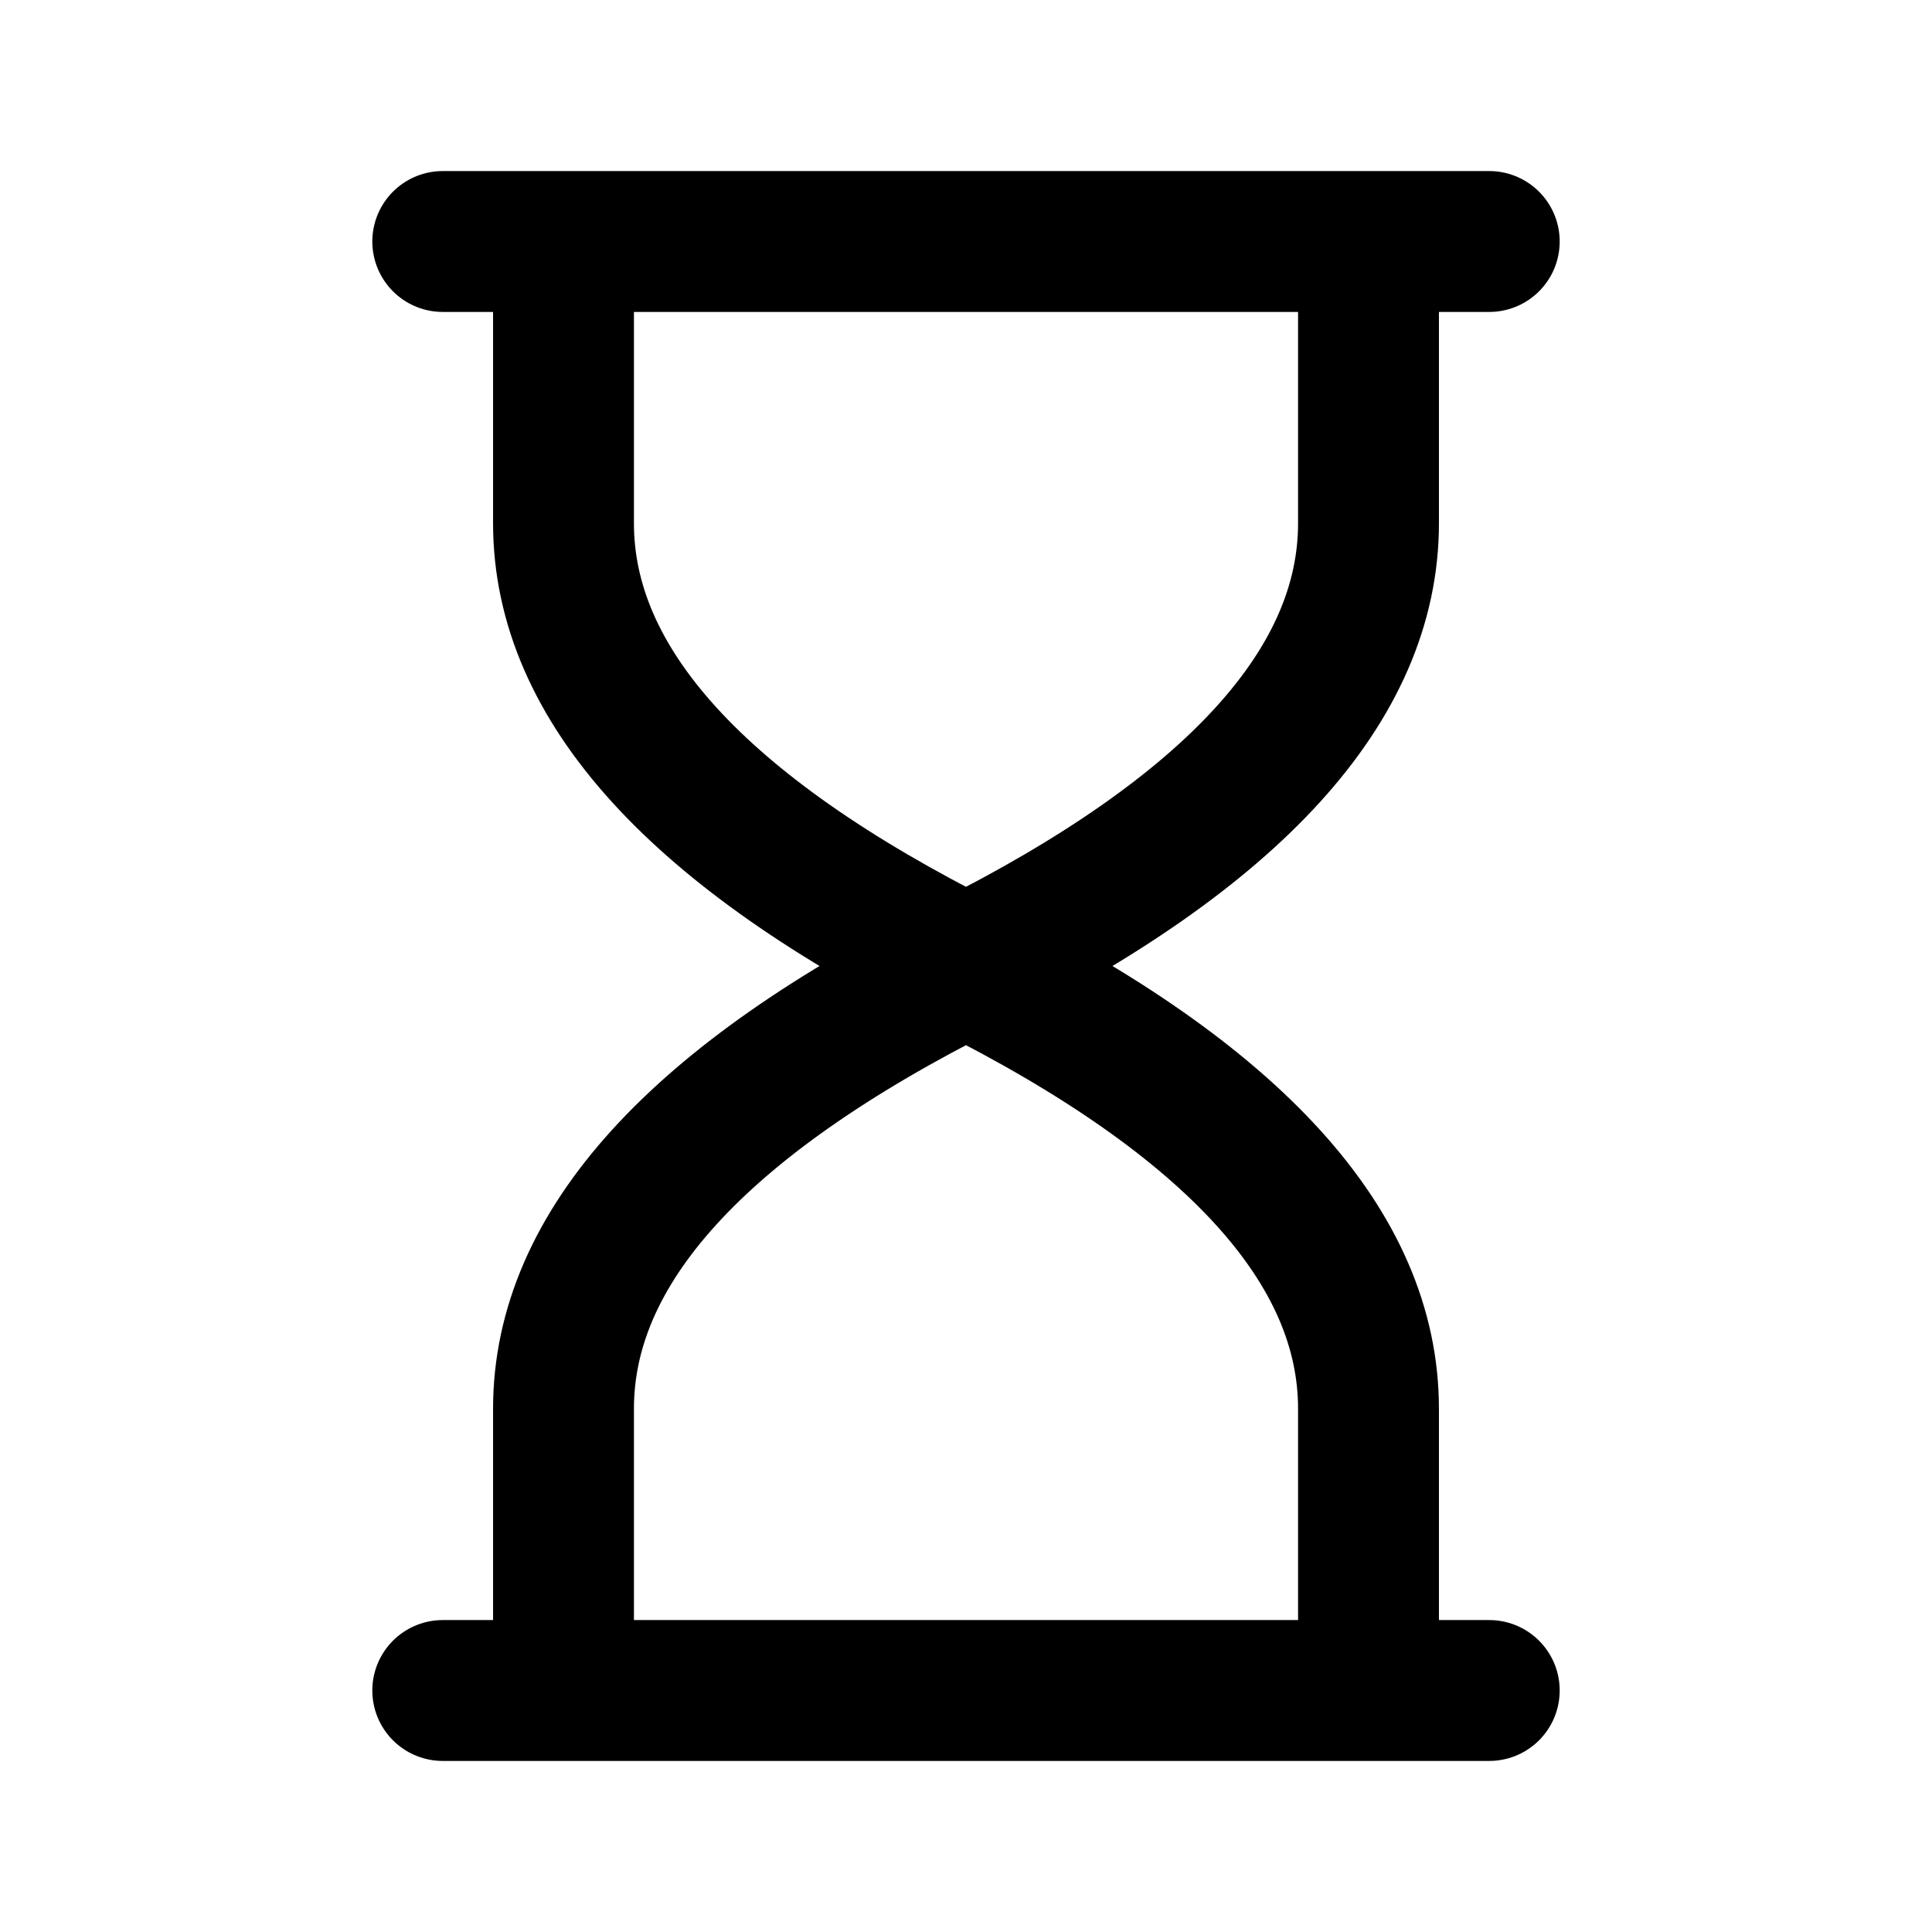
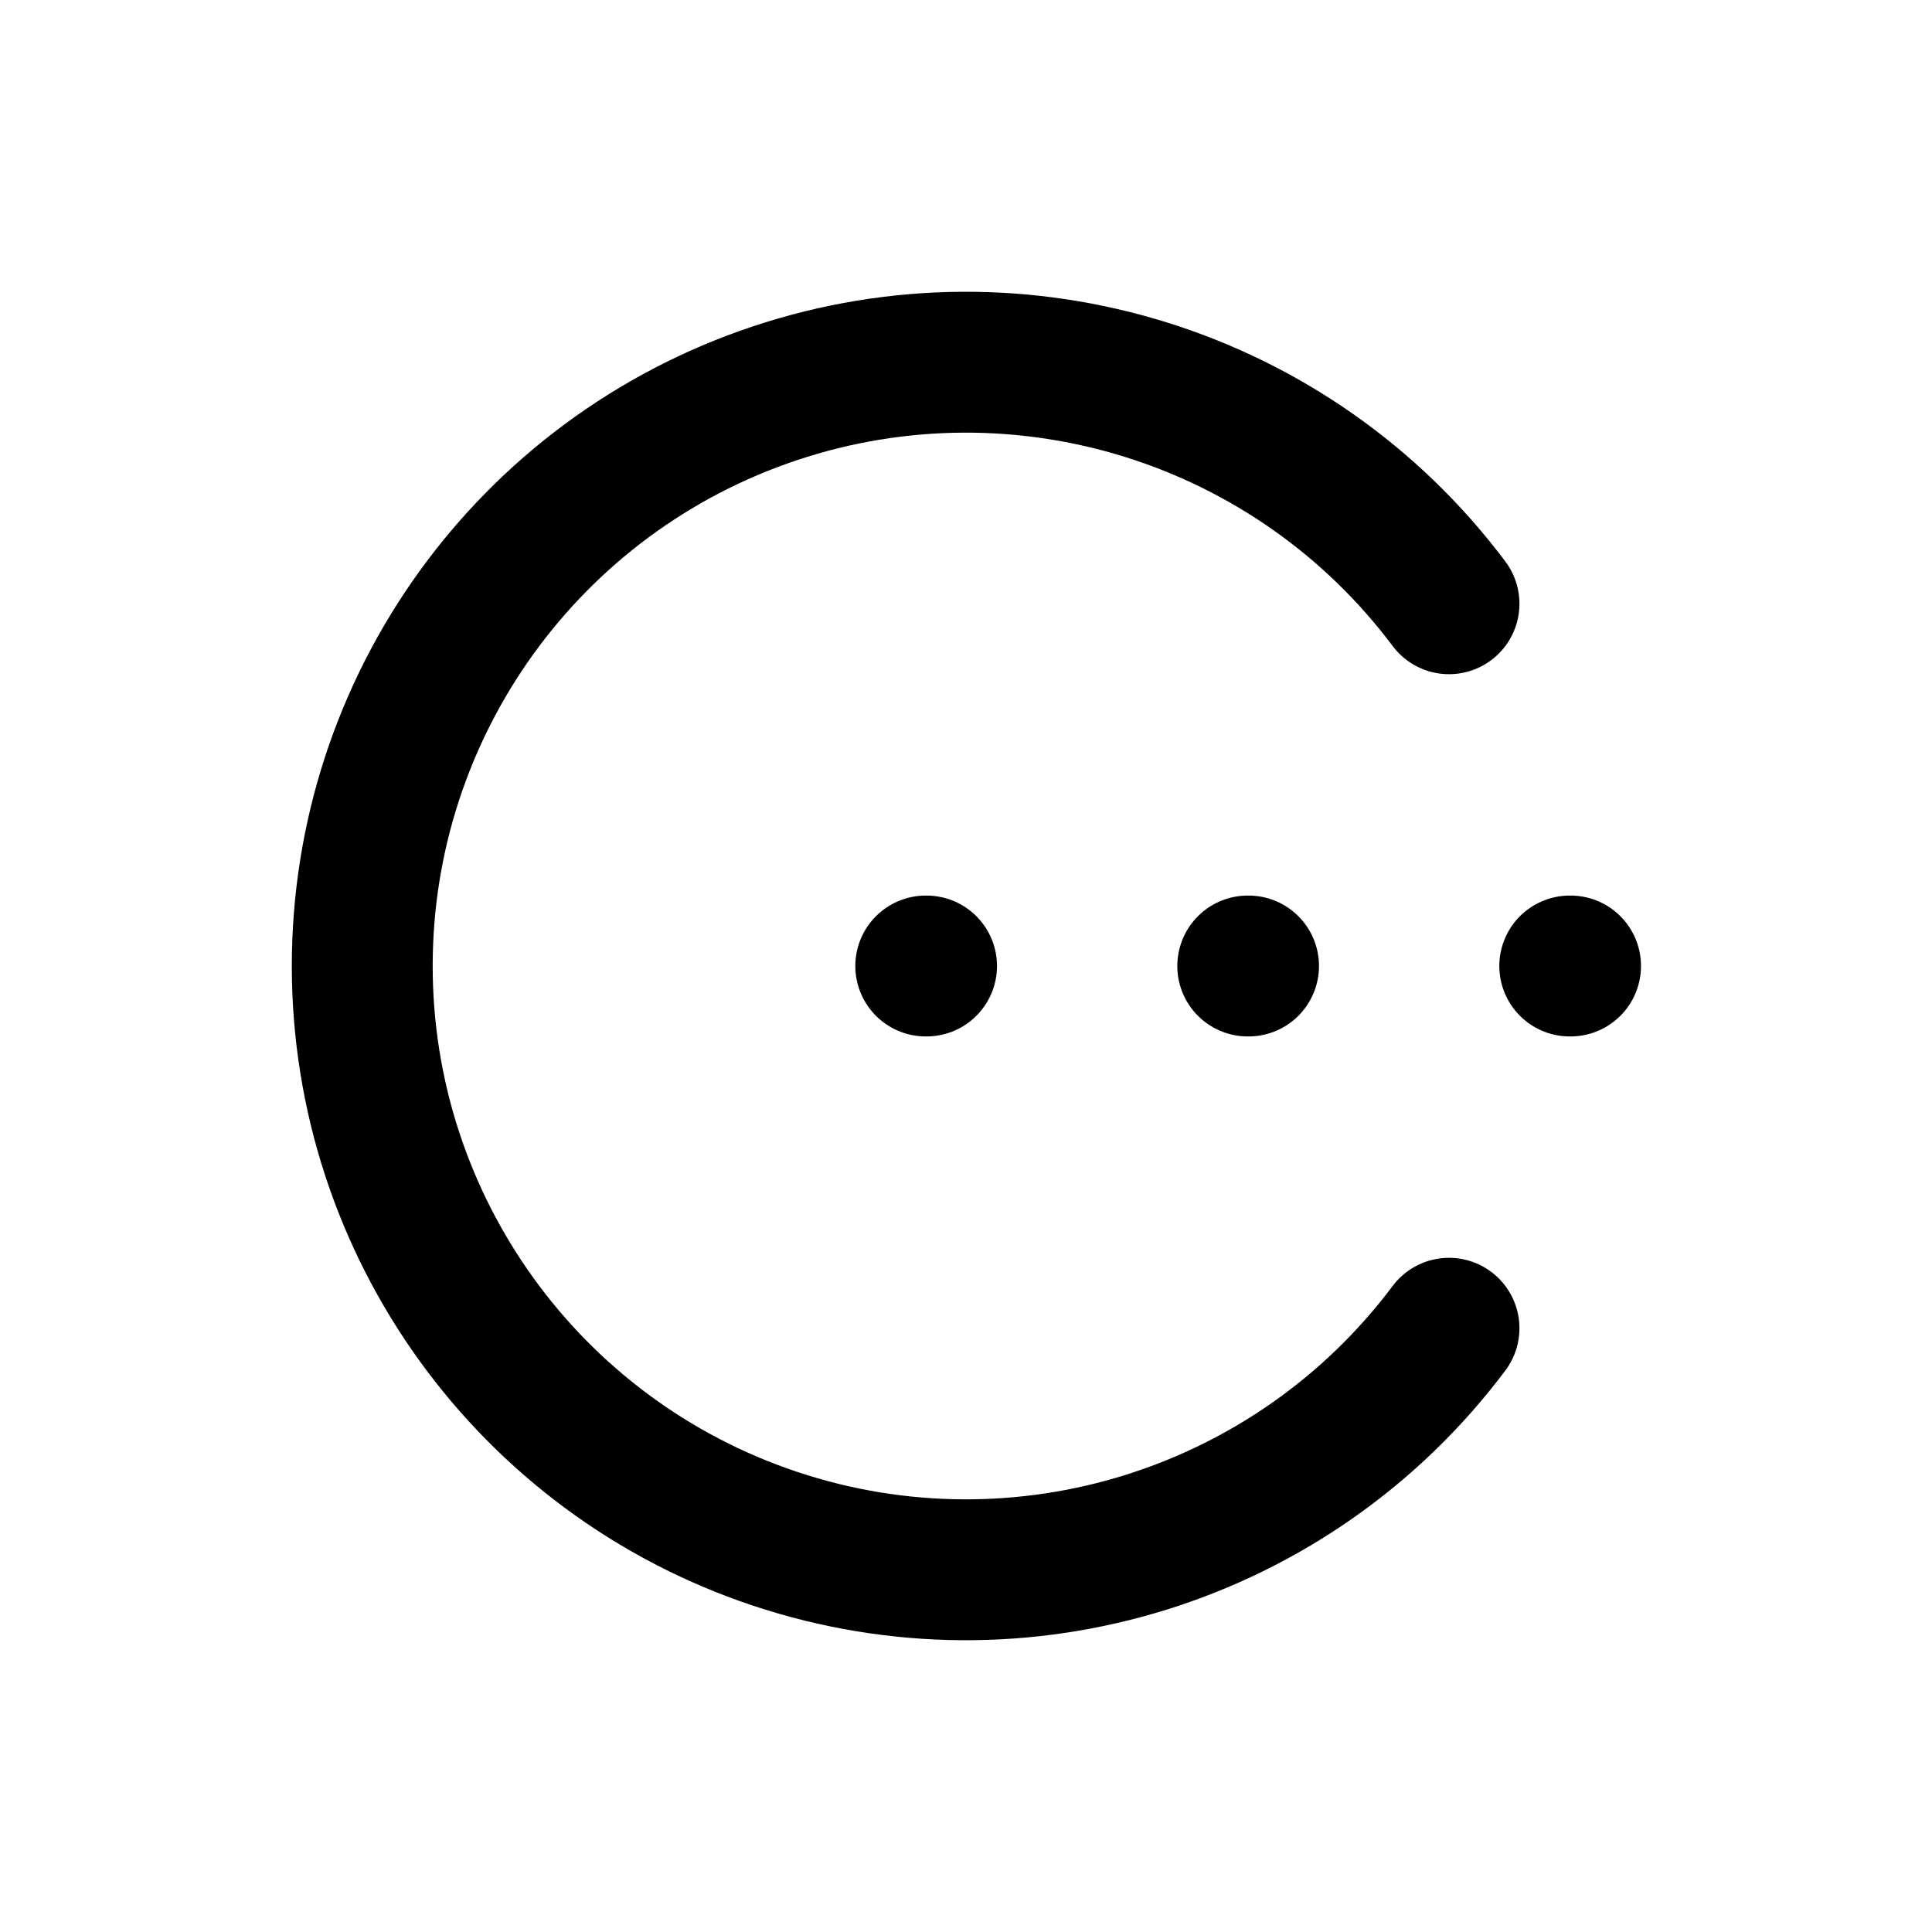
<svg xmlns="http://www.w3.org/2000/svg" viewBox="0 0 24 24" fill="none" stroke="currentColor" stroke-width="1.75" stroke-linecap="round" stroke-linejoin="round">
-   <path d="M5.5 3H18.5 M5.5 21H18.5 M7 3V6.5Q7 9.5 12 12Q17 14.5 17 17.5V21 M17 3V6.5Q17 9.5 12 12Q7 14.5 7 17.5V21" />
+   <path d="M18 7.5A7.5 7.5 0 1 0 18 16.5" />
+   <path d="M11.5 12h.01 M15.5 12h.01 M19.5 12h.01" />
</svg>
